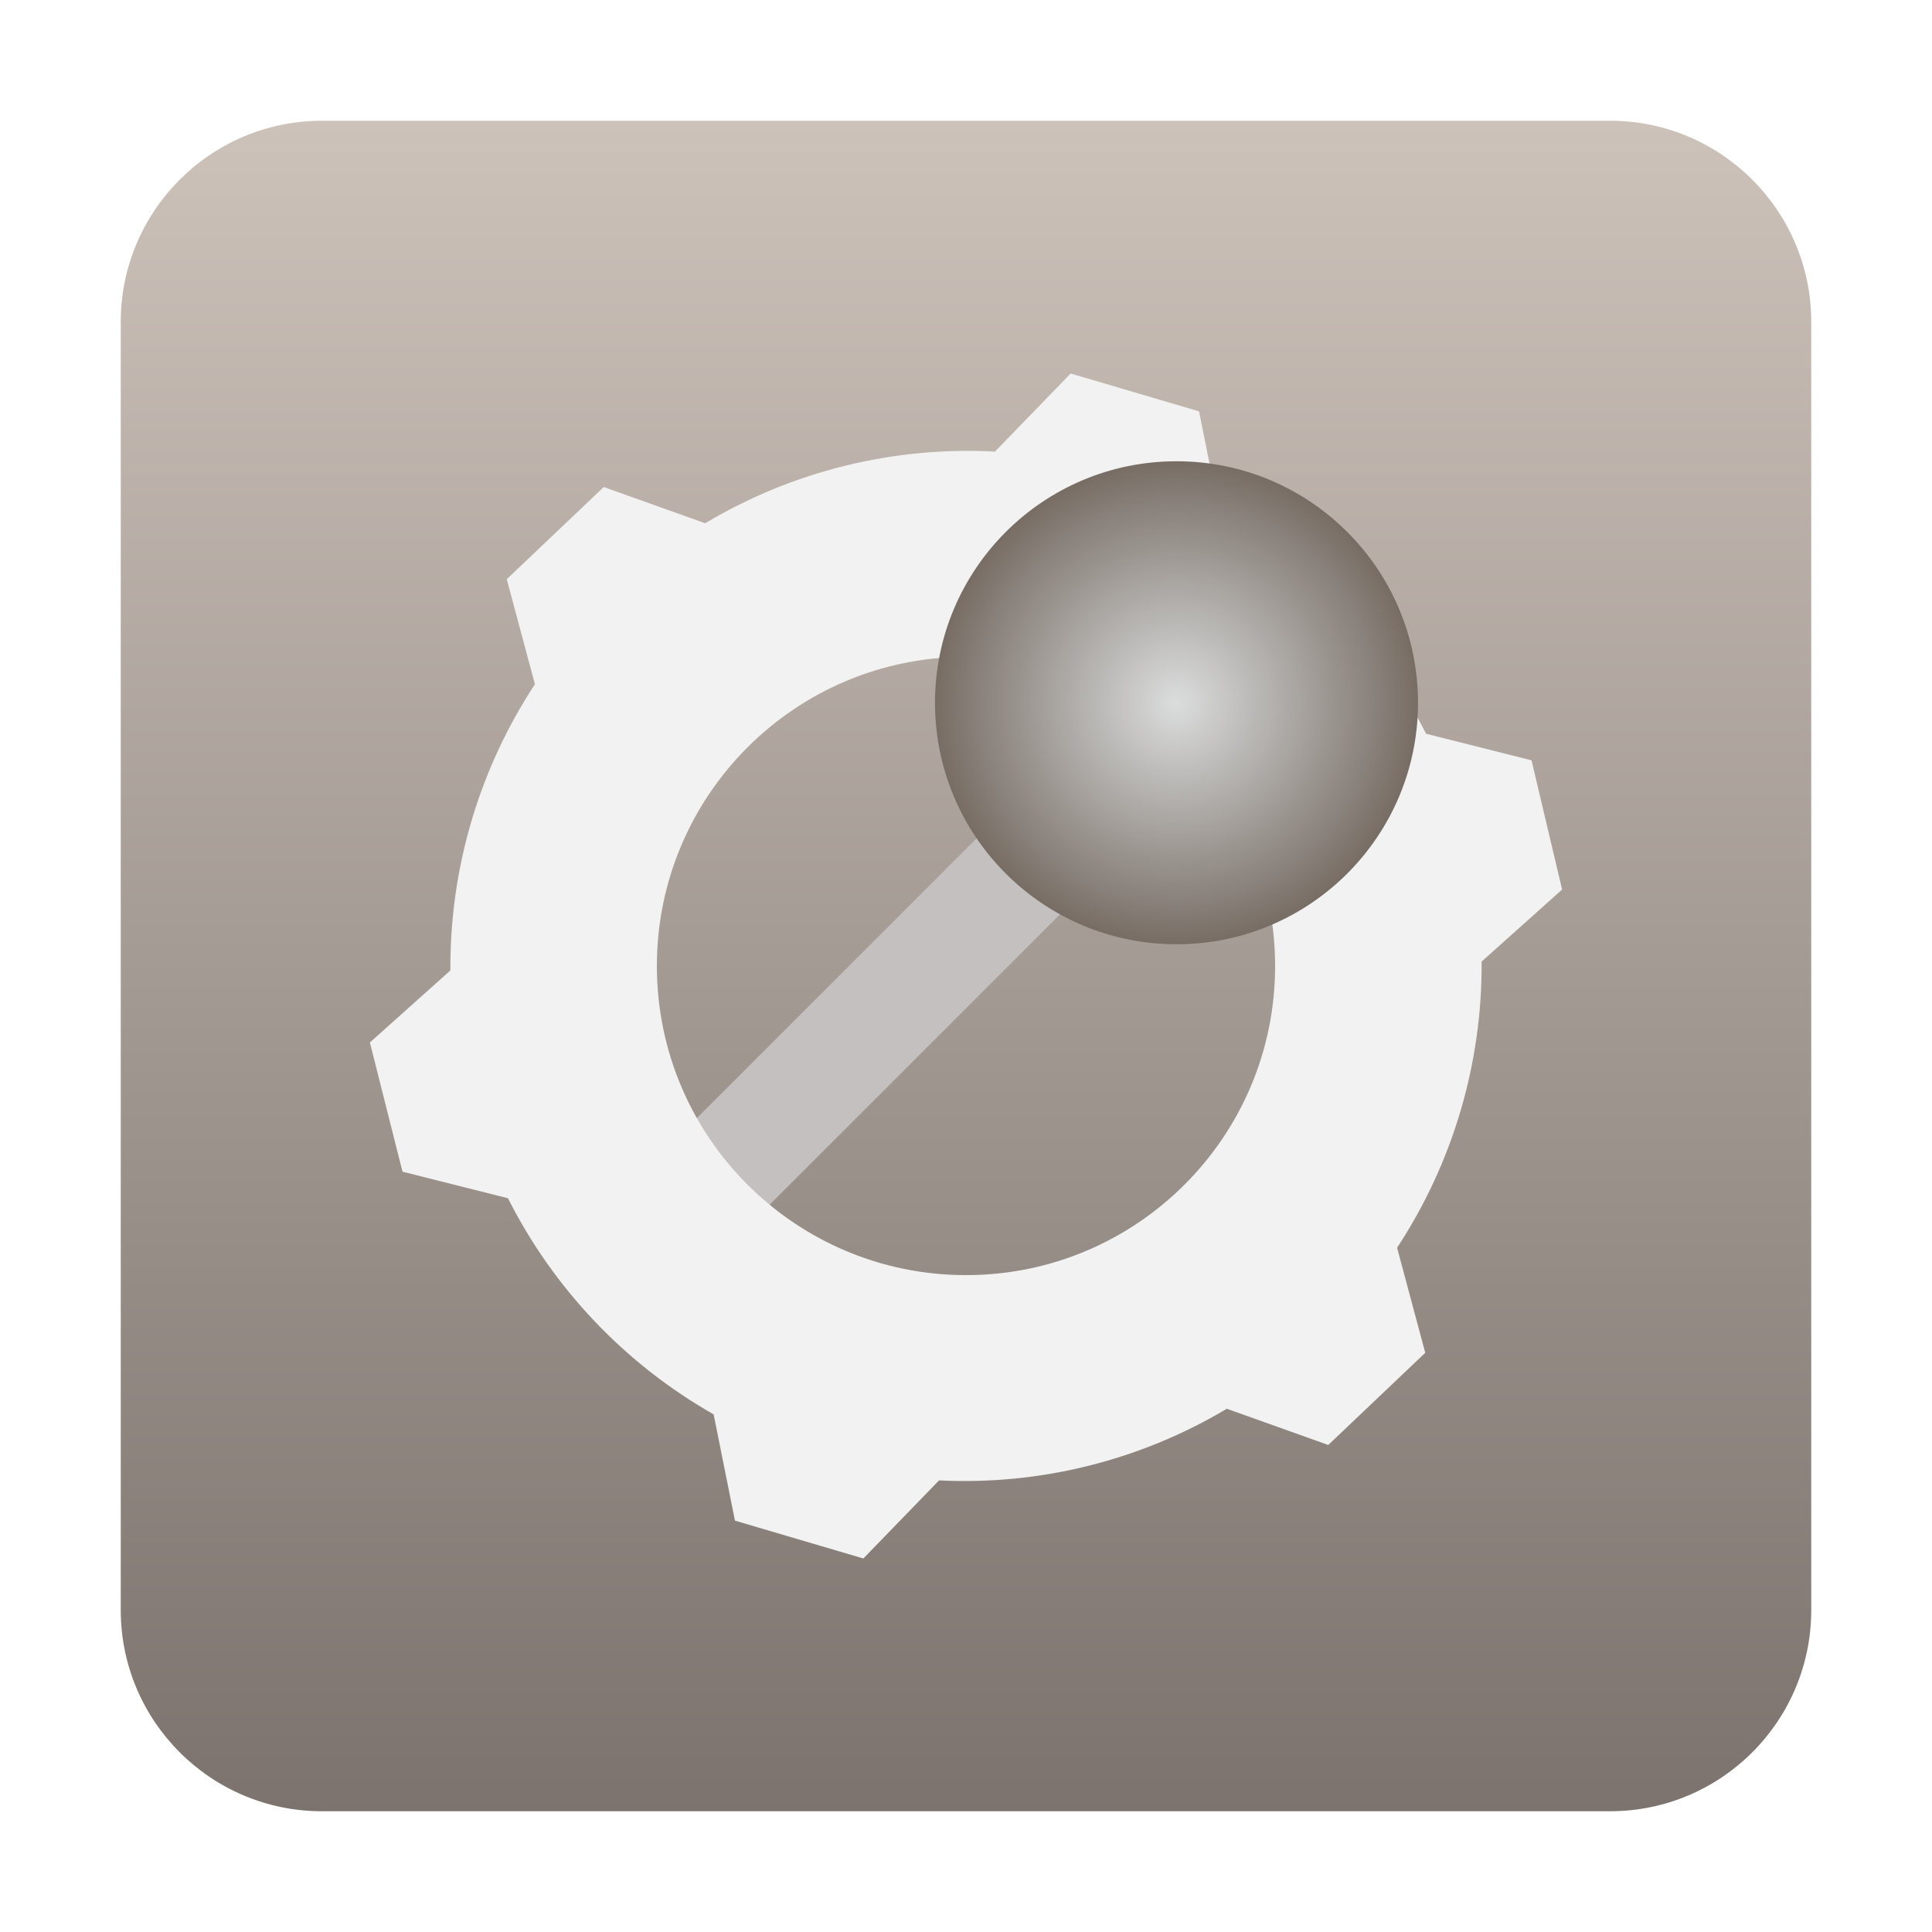
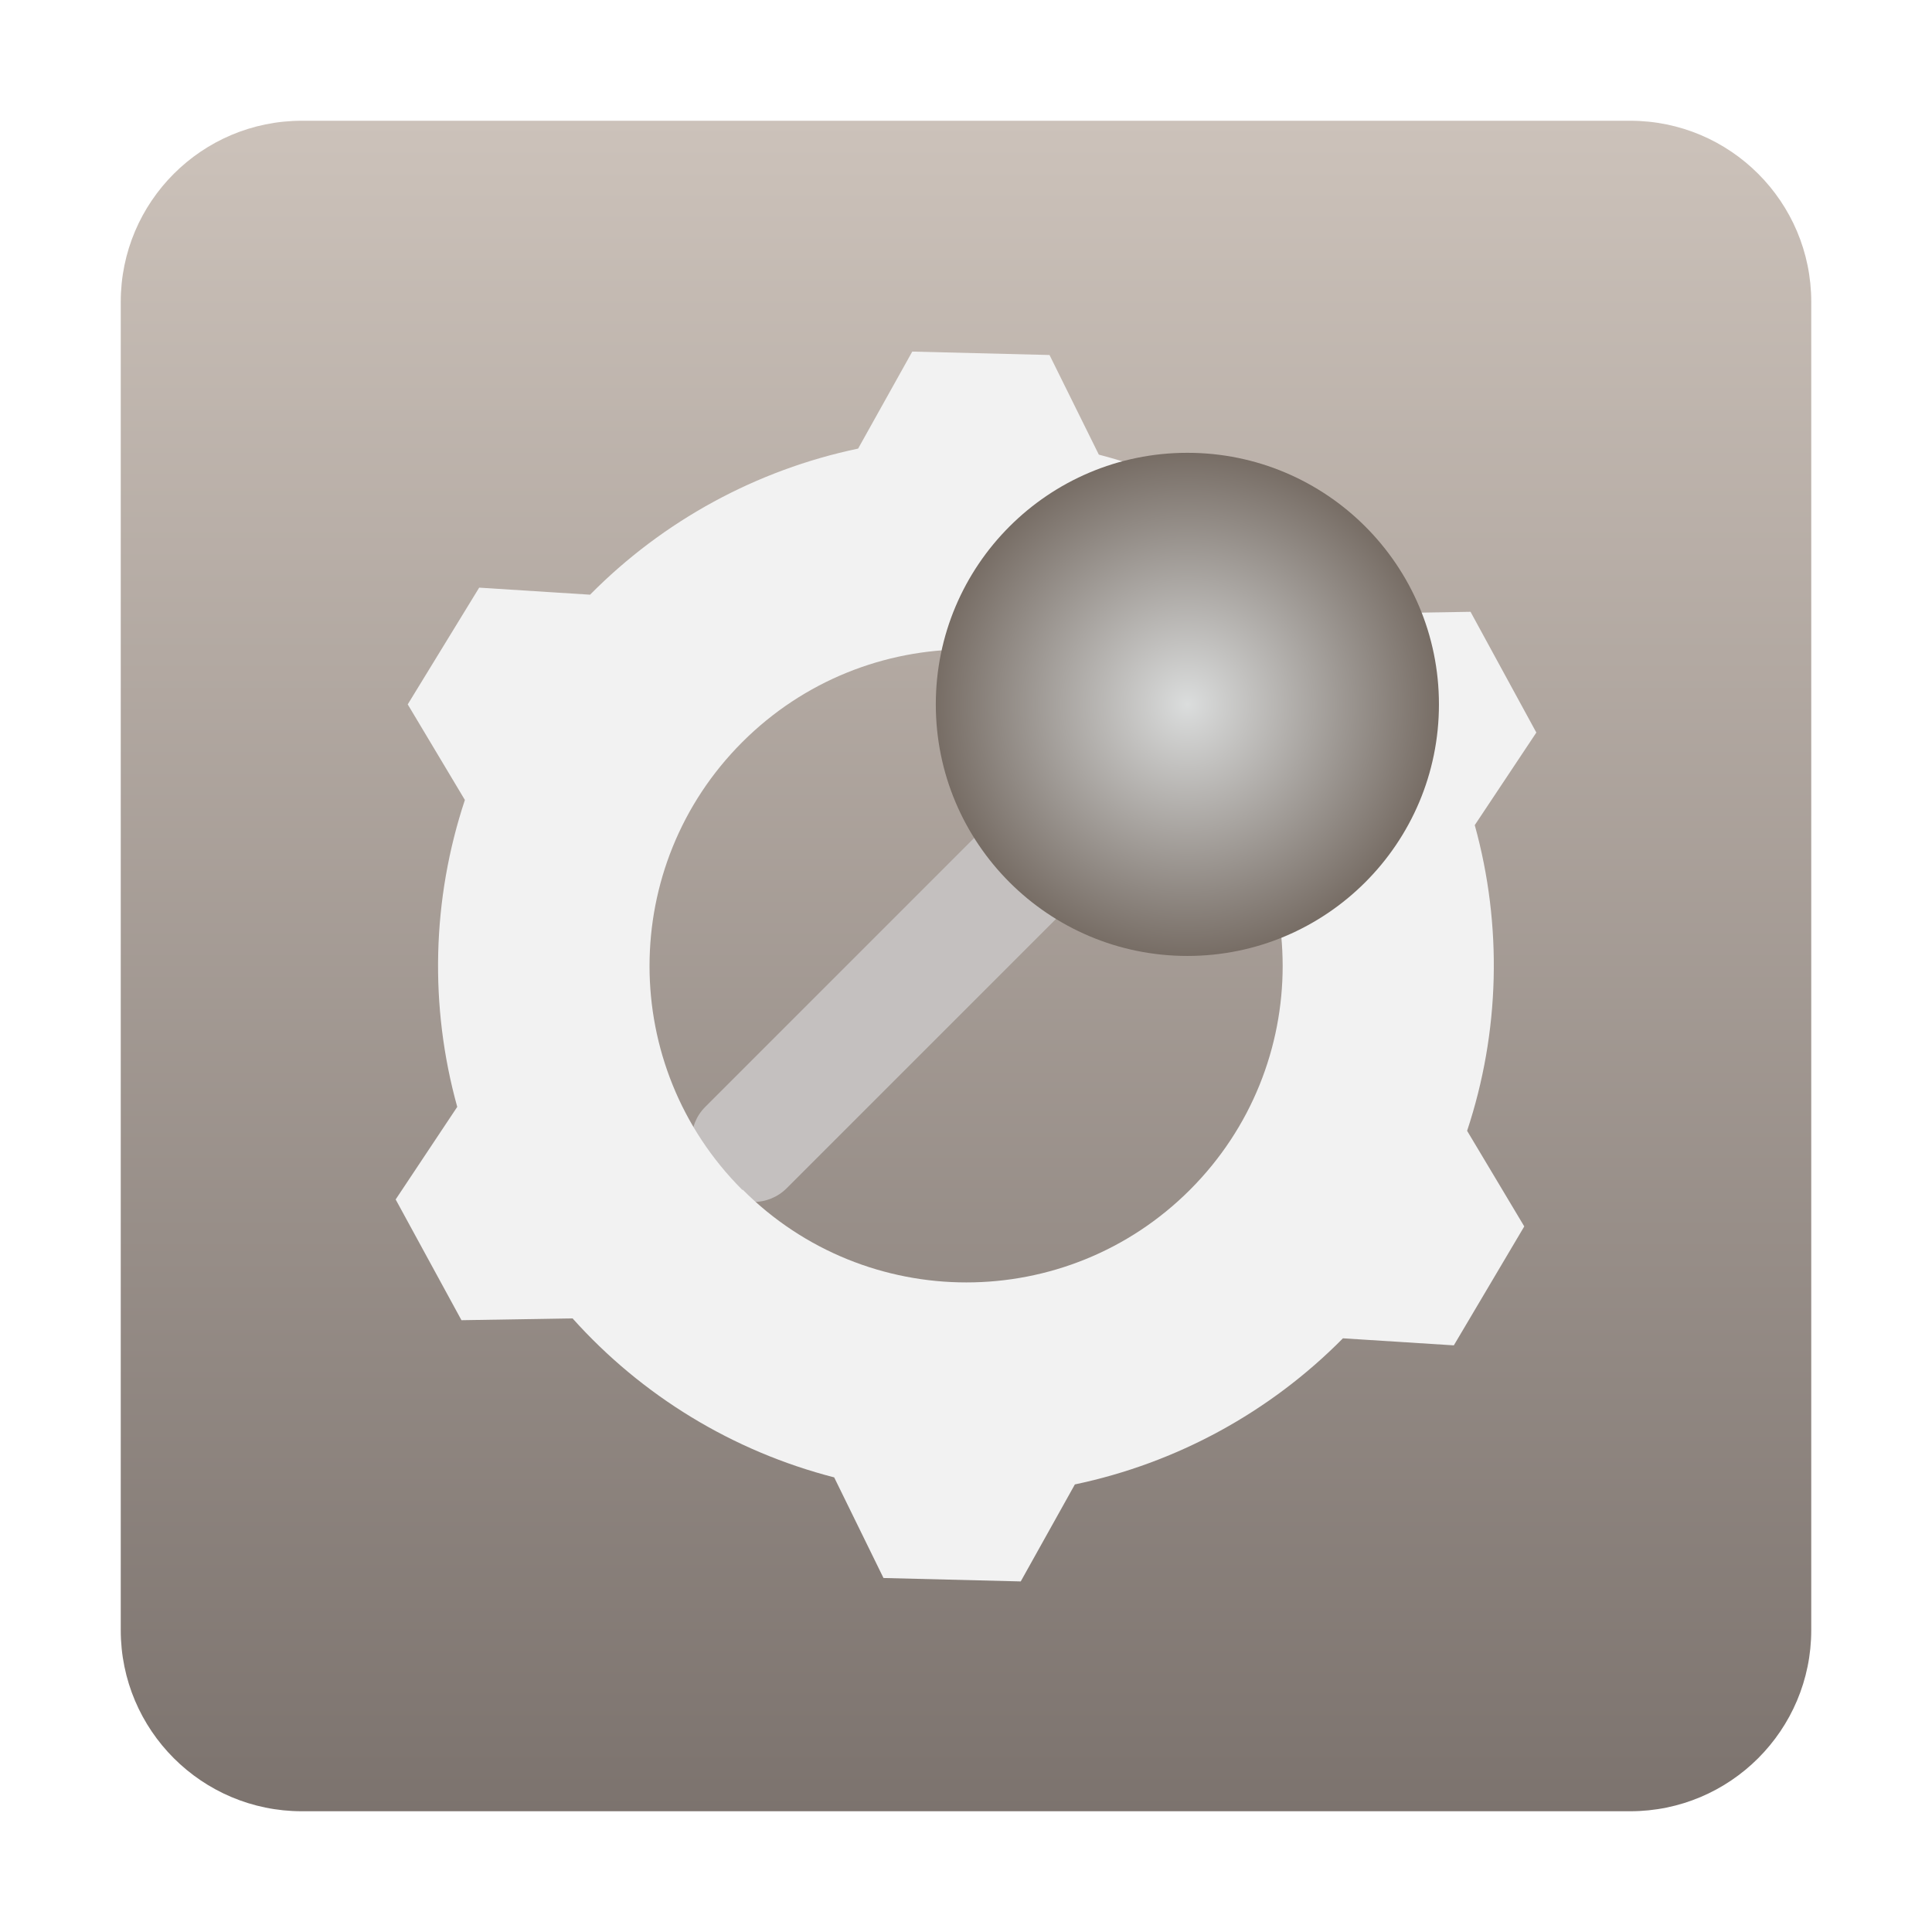
- <svg xmlns="http://www.w3.org/2000/svg" id="图层_1" data-name="图层 1" viewBox="0 0 48 48">
+ <svg xmlns="http://www.w3.org/2000/svg" viewBox="0 0 96 96">
  <defs>
-     <linearGradient id="未命名的渐变_17" x1="24" y1="45" x2="24" y2="3" gradientUnits="userSpaceOnUse">
+     <style>.cls-1{fill:url(#未命名的渐变_24);}.cls-2{fill:#c4c0bf;}.cls-3{fill:#f2f2f2;}.cls-4{fill:url(#未命名的渐变_17);}</style>
+     <linearGradient id="未命名的渐变_24" x1="48" y1="32" x2="48" y2="116" gradientTransform="matrix(1, 0, 0, -1, 0, 122)" gradientUnits="userSpaceOnUse">
      <stop offset="0" stop-color="#7c736e" />
      <stop offset="1" stop-color="#ccc2ba" />
    </linearGradient>
-     <radialGradient id="未命名的渐变_23" cx="25.15" cy="-0.69" r="6" gradientTransform="translate(4.08 18.15)" gradientUnits="userSpaceOnUse">
+     <radialGradient id="未命名的渐变_17" cx="54.92" cy="105.15" r="12.5" gradientTransform="matrix(1, 0, 0, -1, 4.08, 140.15)" gradientUnits="userSpaceOnUse">
      <stop offset="0" stop-color="#dbdddd" />
      <stop offset="1" stop-color="#776d65" />
    </radialGradient>
-     <clipPath id="clip-path">
-       <path d="M-277.7,195.7a2,2,0,0,0-2,2v16a2,2,0,0,0,2,2,2,2,0,0,0,2-2v-16A2,2,0,0,0-277.7,195.7Z" fill="none" clip-rule="evenodd" />
-     </clipPath>
-     <clipPath id="clip-path-2">
-       <path d="M-277.7,239.7a2,2,0,0,0-2,2v16a2,2,0,0,0,2,2,2,2,0,0,0,2-2v-16A2,2,0,0,0-277.7,239.7Z" fill="none" clip-rule="evenodd" />
-     </clipPath>
-     <clipPath id="clip-path-3">
-       <path d="M-261.7,200a2,2,0,0,0-2.73.73l-8,13.85a2,2,0,0,0,.73,2.74,2,2,0,0,0,2.73-.74l8-13.85A2,2,0,0,0-261.7,200Z" fill="none" clip-rule="evenodd" />
-     </clipPath>
-     <clipPath id="clip-path-4">
-       <path d="M-283.7,238.09a2,2,0,0,0-2.73.73l-8,13.86a2,2,0,0,0,.73,2.73,2,2,0,0,0,2.73-.73l8-13.86A2,2,0,0,0-283.7,238.09Z" fill="none" clip-rule="evenodd" />
-     </clipPath>
-     <clipPath id="clip-path-5">
-       <path d="M-250,211.7a2,2,0,0,0-2.73-.73l-13.85,8a2,2,0,0,0-.74,2.73,2,2,0,0,0,2.74.73l13.85-8A2,2,0,0,0-250,211.7Z" fill="none" clip-rule="evenodd" />
-     </clipPath>
-     <clipPath id="clip-path-6">
-       <path d="M-288.09,233.7a2,2,0,0,0-2.73-.73l-13.86,8a2,2,0,0,0-.73,2.73,2,2,0,0,0,2.73.73l13.86-8A2,2,0,0,0-288.09,233.7Z" fill="none" clip-rule="evenodd" />
-     </clipPath>
-     <clipPath id="clip-path-7">
-       <path d="M-245.7,227.7a2,2,0,0,0-2-2h-16a2,2,0,0,0-2,2,2,2,0,0,0,2,2h16A2,2,0,0,0-245.7,227.7Z" fill="none" clip-rule="evenodd" />
-     </clipPath>
-     <clipPath id="clip-path-8">
-       <path d="M-289.7,227.7a2,2,0,0,0-2-2h-16a2,2,0,0,0-2,2,2,2,0,0,0,2,2h16A2,2,0,0,0-289.7,227.7Z" fill="none" clip-rule="evenodd" />
-     </clipPath>
-     <clipPath id="clip-path-9">
-       <path d="M-250,243.7a2,2,0,0,0-.73-2.73l-13.85-8a2,2,0,0,0-2.74.73,2,2,0,0,0,.74,2.73l13.85,8A2,2,0,0,0-250,243.7Z" fill="none" clip-rule="evenodd" />
-     </clipPath>
-     <clipPath id="clip-path-10">
-       <path d="M-288.09,221.7a2,2,0,0,0-.73-2.73l-13.86-8a2,2,0,0,0-2.73.73,2,2,0,0,0,.73,2.73l13.86,8A2,2,0,0,0-288.09,221.7Z" fill="none" clip-rule="evenodd" />
-     </clipPath>
-     <clipPath id="clip-path-11">
-       <path d="M-261.7,255.41a2,2,0,0,0,.73-2.73l-8-13.86a2,2,0,0,0-2.73-.73,2,2,0,0,0-.73,2.73l8,13.86A2,2,0,0,0-261.7,255.41Z" fill="none" clip-rule="evenodd" />
-     </clipPath>
-     <clipPath id="clip-path-12">
-       <path d="M-283.7,217.31a2,2,0,0,0,.73-2.74l-8-13.85a2,2,0,0,0-2.73-.73,2,2,0,0,0-.73,2.73l8,13.85A2,2,0,0,0-283.7,217.31Z" fill="none" clip-rule="evenodd" />
-     </clipPath>
  </defs>
-   <rect x="3" y="3" width="42" height="42" rx="5" fill="url(#未命名的渐变_17)" />
-   <rect x="13.96" y="21.83" width="19.76" height="2.8" rx="1.15" transform="translate(-9.44 23.66) rotate(-45)" fill="#c4c0bf" />
-   <path d="M38.05,18.89l-2.62-.66a12.83,12.83,0,0,0-5.11-5.37l-.53-2.64L26.6,9.28l-1.88,1.94A12.72,12.72,0,0,0,17.52,13L15,12.1l-2.41,2.29L13.29,17a12.78,12.78,0,0,0-2.1,7.11l-2,1.79L10,29.11l2.62.66a12.83,12.83,0,0,0,5.11,5.37l.53,2.64,3.19.94,1.88-1.94A12.72,12.72,0,0,0,30.48,35L33,35.9l2.41-2.29L34.71,31a12.78,12.78,0,0,0,2.1-7.11l2-1.79ZM24,31.68A7.68,7.68,0,1,1,31.68,24,7.68,7.68,0,0,1,24,31.68Z" fill="#f2f2f2" />
-   <circle cx="29.23" cy="17.46" r="6" fill="url(#未命名的渐变_23)" />
+   <g id="系统修复工具">
+     <g id="_96" data-name="96">
+       <g id="图层_1" data-name="图层 1">
+         <rect class="cls-1" x="6" y="6" width="84" height="84" rx="9" />
+         <rect class="cls-2" x="29.48" y="41.51" width="40.46" height="5.72" rx="2.35" transform="translate(-16.81 48.15) rotate(-45)" />
+         <path class="cls-3" d="M75.74,60.94,72.9,56.19A26.12,26.12,0,0,0,73.28,41l3.06-4.6-3.27-6-5.52.09a26.22,26.22,0,0,0-12.95-7.9l-2.45-4.95-6.82-.17-2.69,4.82a26.33,26.33,0,0,0-13.32,7.26l-5.51-.35L20.26,35l2.84,4.75A26.18,26.18,0,0,0,22.72,55l-3.06,4.6,3.27,6,5.52-.09a26.22,26.22,0,0,0,13,7.9l2.45,5,6.82.17,2.69-4.82a26.33,26.33,0,0,0,13.32-7.26l5.51.35ZM36.88,59.12a15.73,15.73,0,1,1,22.25,0h0a15.71,15.71,0,0,1-22.22,0Z" />
+         <circle class="cls-4" cx="59" cy="35" r="12.5" />
+       </g>
+     </g>
+   </g>
</svg>
